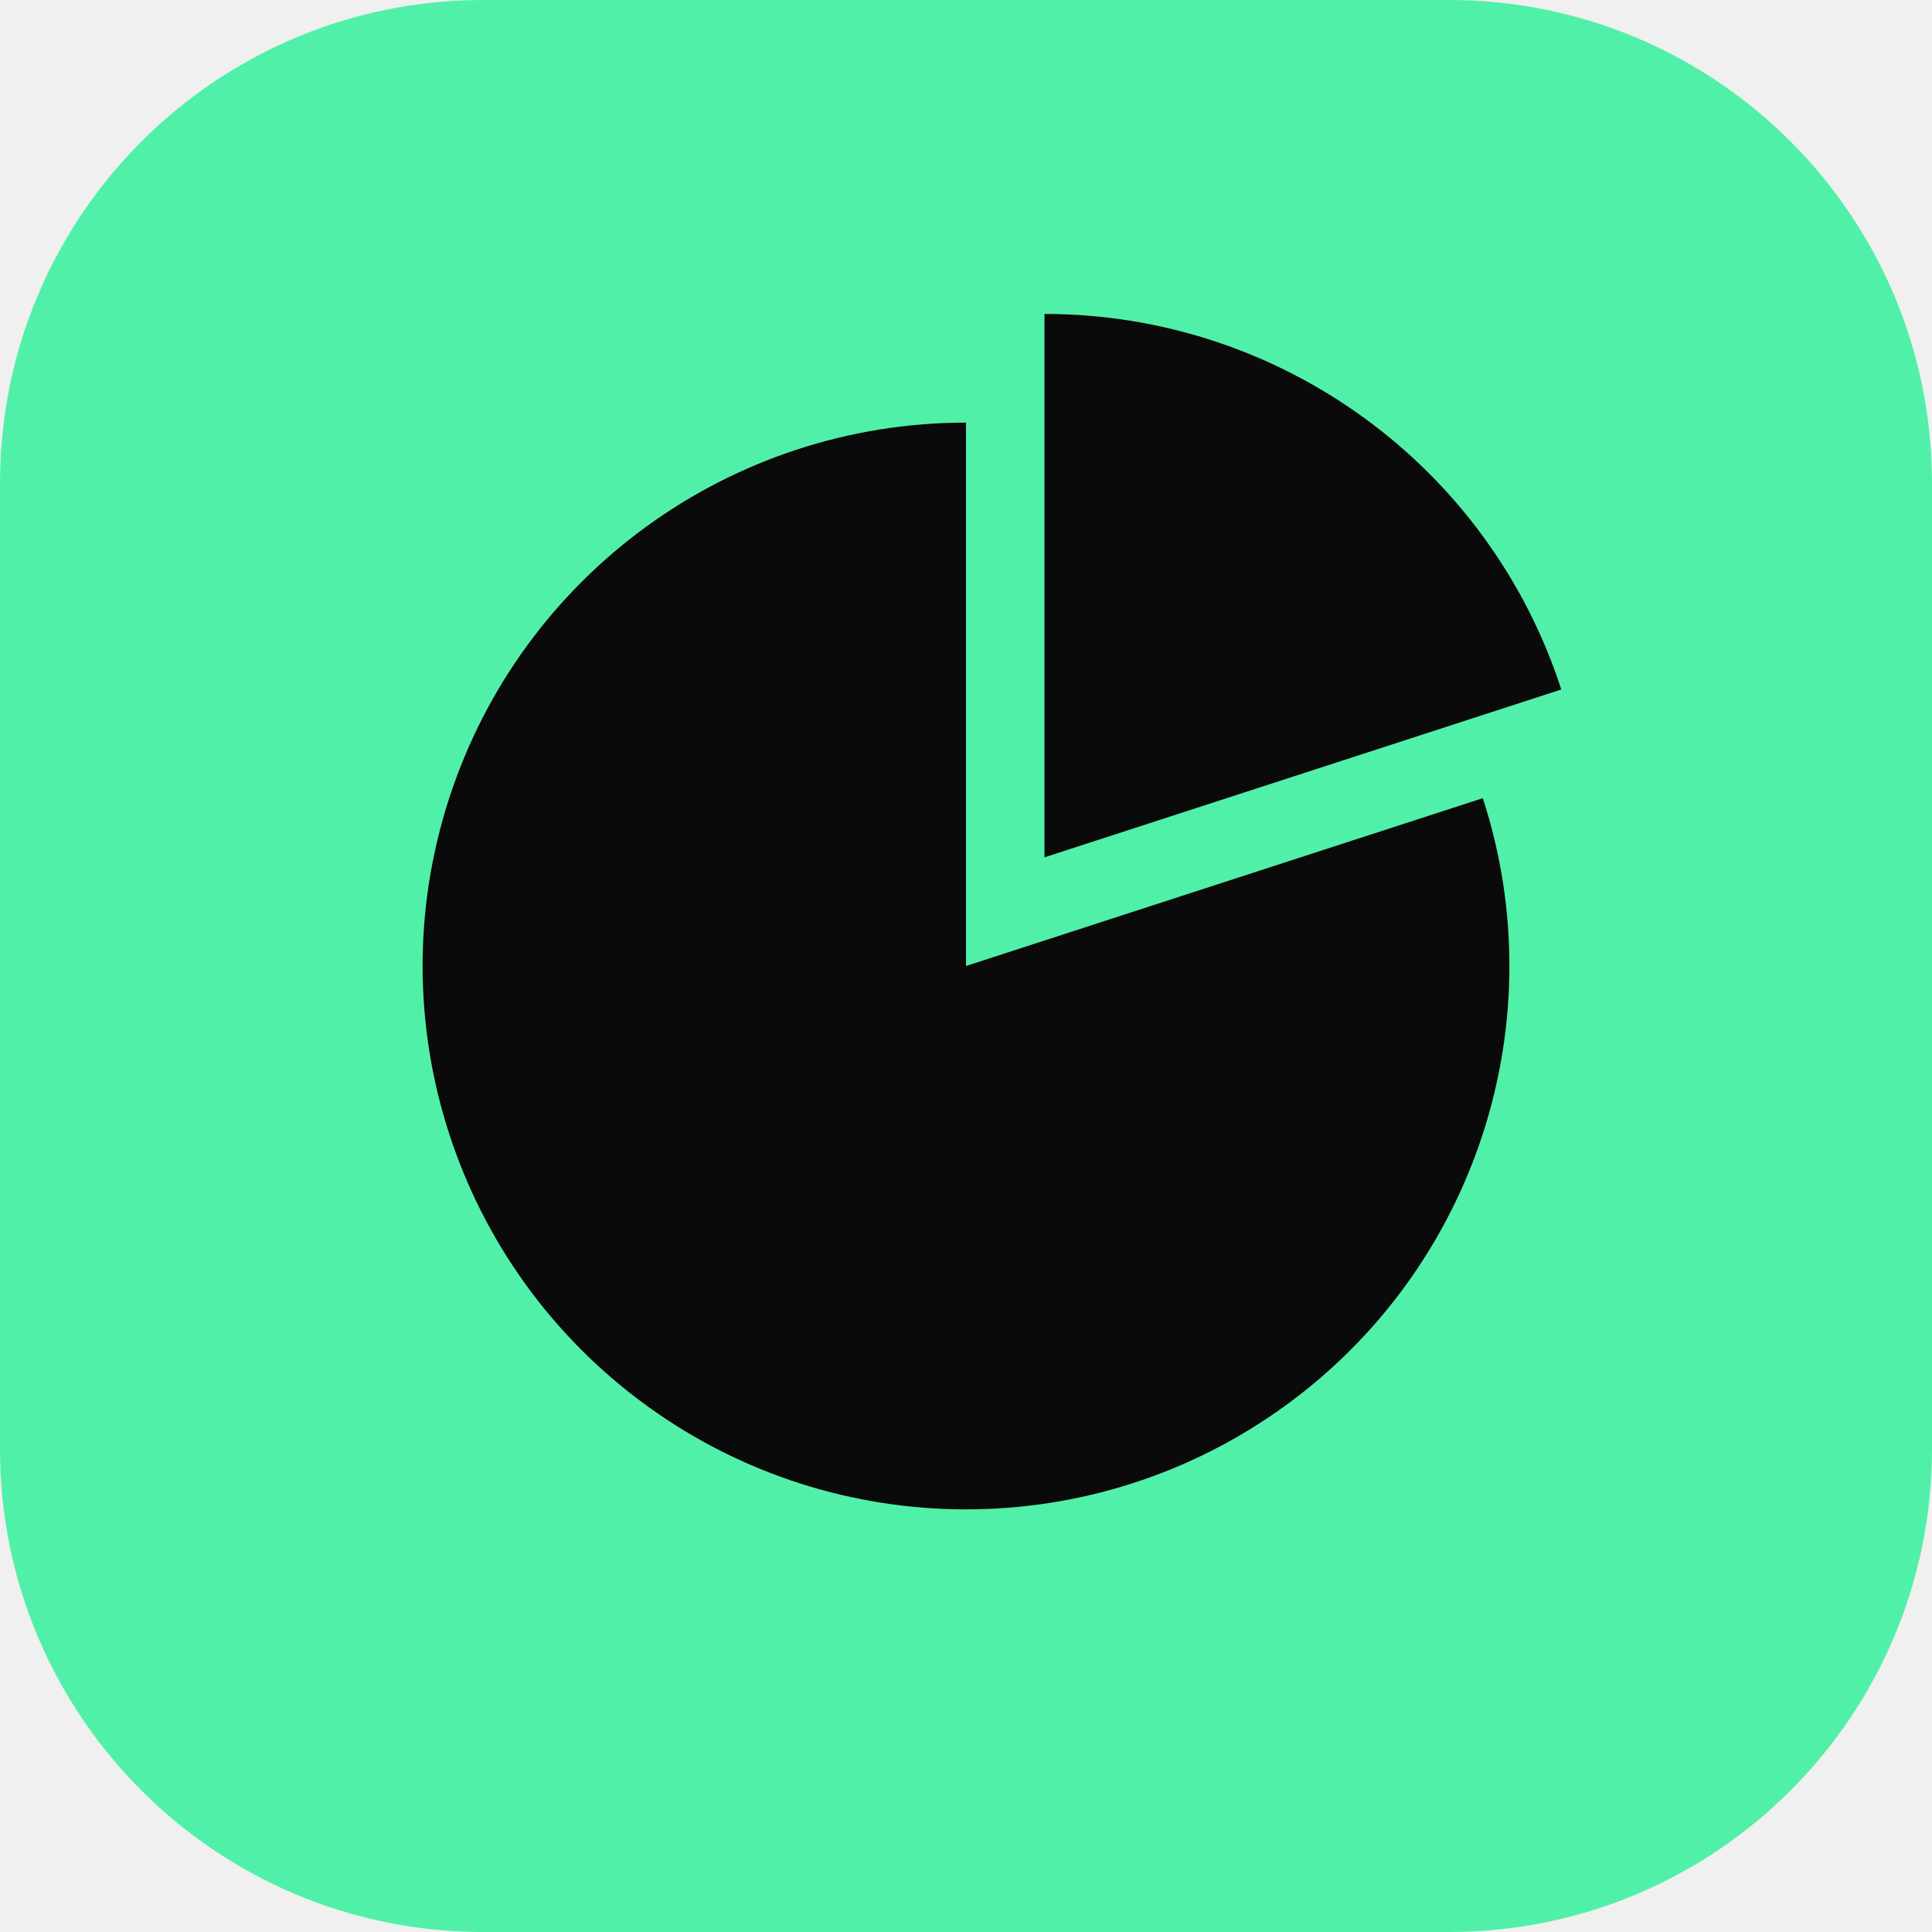
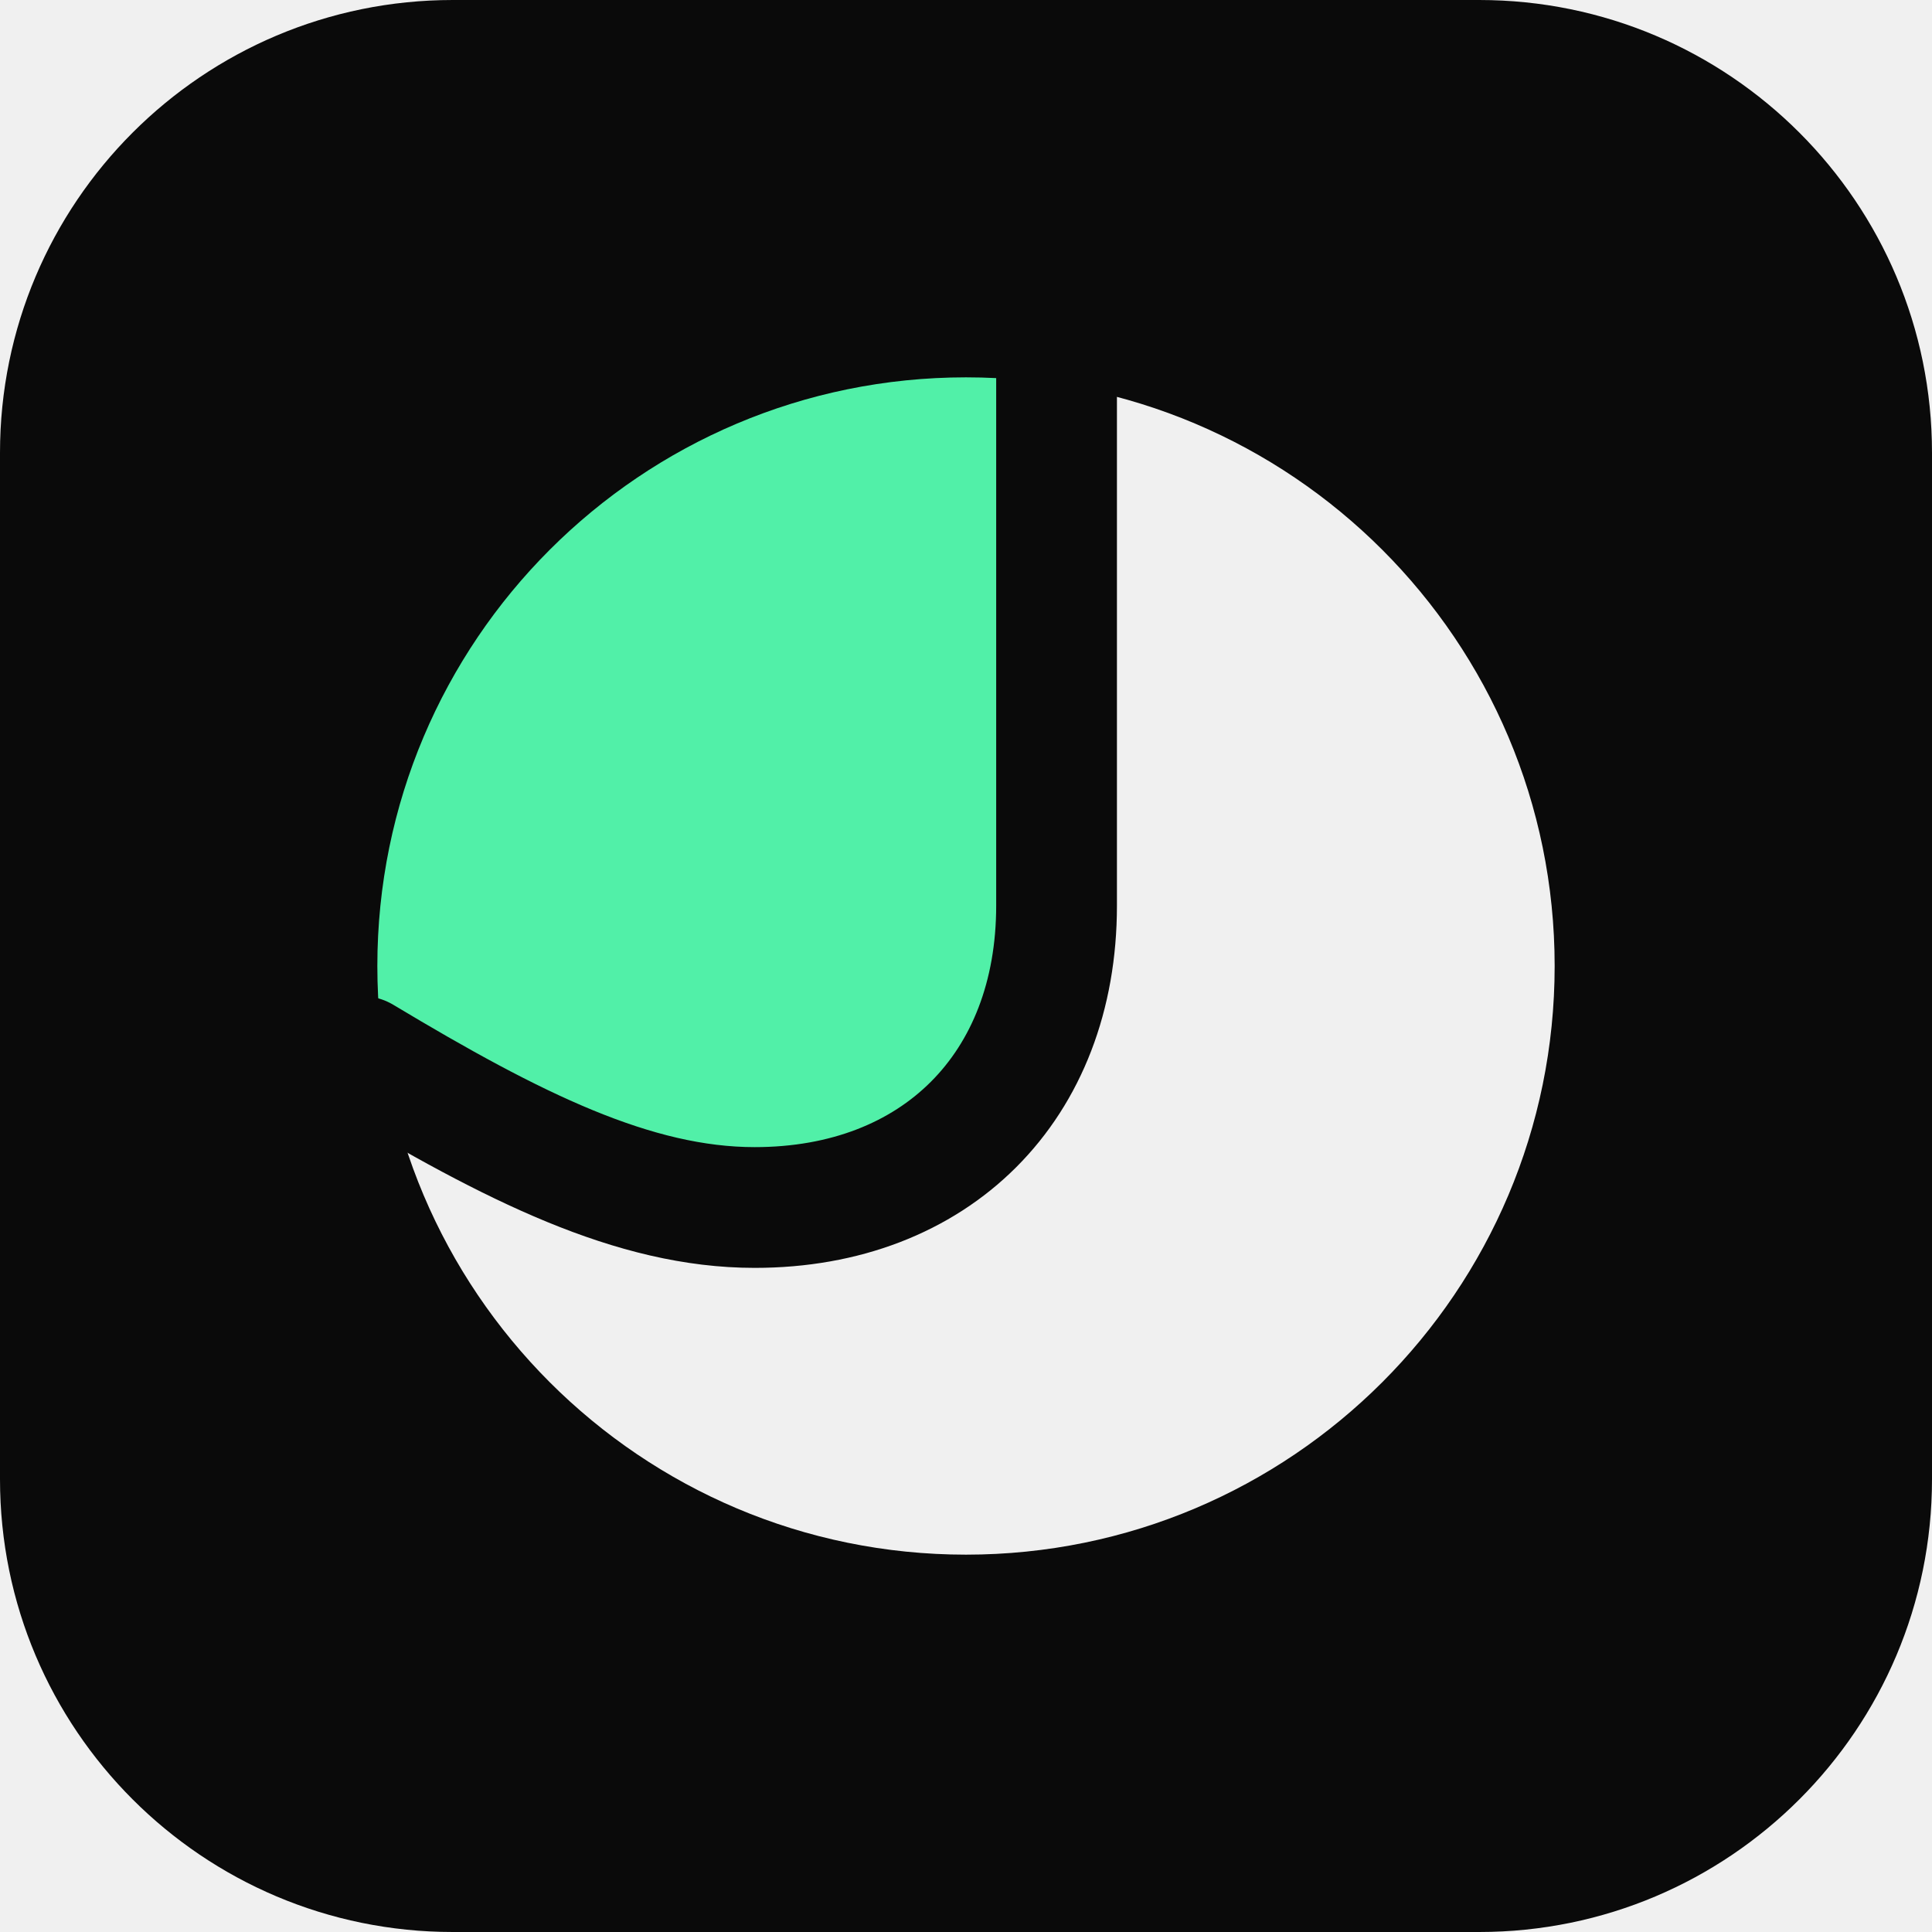
<svg xmlns="http://www.w3.org/2000/svg" viewBox="0 0 64 64">
-   <rect width="64" height="64" rx="16" fill="#51f0a8" />
-   <path d="M32 32 49.12 26.44A18 18 0 1 1 32 14Z" fill="#0a0a0a" />
-   <path d="M32 32V14a18 18 0 0 1 17.12 12.44Z" fill="#0a0a0a" transform="translate(2.6 -3.6)" />
+   <defs>
+     <mask id="r" maskUnits="userSpaceOnUse" x="-8" y="-8" width="80" height="80">
+       <rect x="-8" y="-8" width="80" height="80" fill="#fff" />
+       <path d="M0 0H35V30C35 36 31 40 25 40C21 40 17 38 12 35L0 35Z" />
+       <path d="M35 4V30C35 36 31 40 25 40C21 40 17 38 12 35" fill="none" stroke="#000" stroke-width="4" stroke-linecap="round" />
+     </mask>
+     <mask id="s" maskUnits="userSpaceOnUse" x="-8" y="-8" width="80" height="80">
+       <path d="M0 0H35V30C35 36 31 40 25 40C21 40 17 38 12 35L0 35Z" fill="#fff" />
+       <path d="M35 4V30C35 36 31 40 25 40C21 40 17 38 12 35" fill="none" stroke="#000" stroke-width="4" stroke-linecap="round" />
+     </mask>
+   </defs>
+   <rect width="64" height="64" rx="15" fill="#0a0a0a" />
+   <circle cx="32" cy="32" r="19.5" fill="#f0f0f0" mask="url(#r)" />
+   <circle cx="32" cy="32" r="19.5" fill="#51f0a8" mask="url(#s)" />
</svg>
